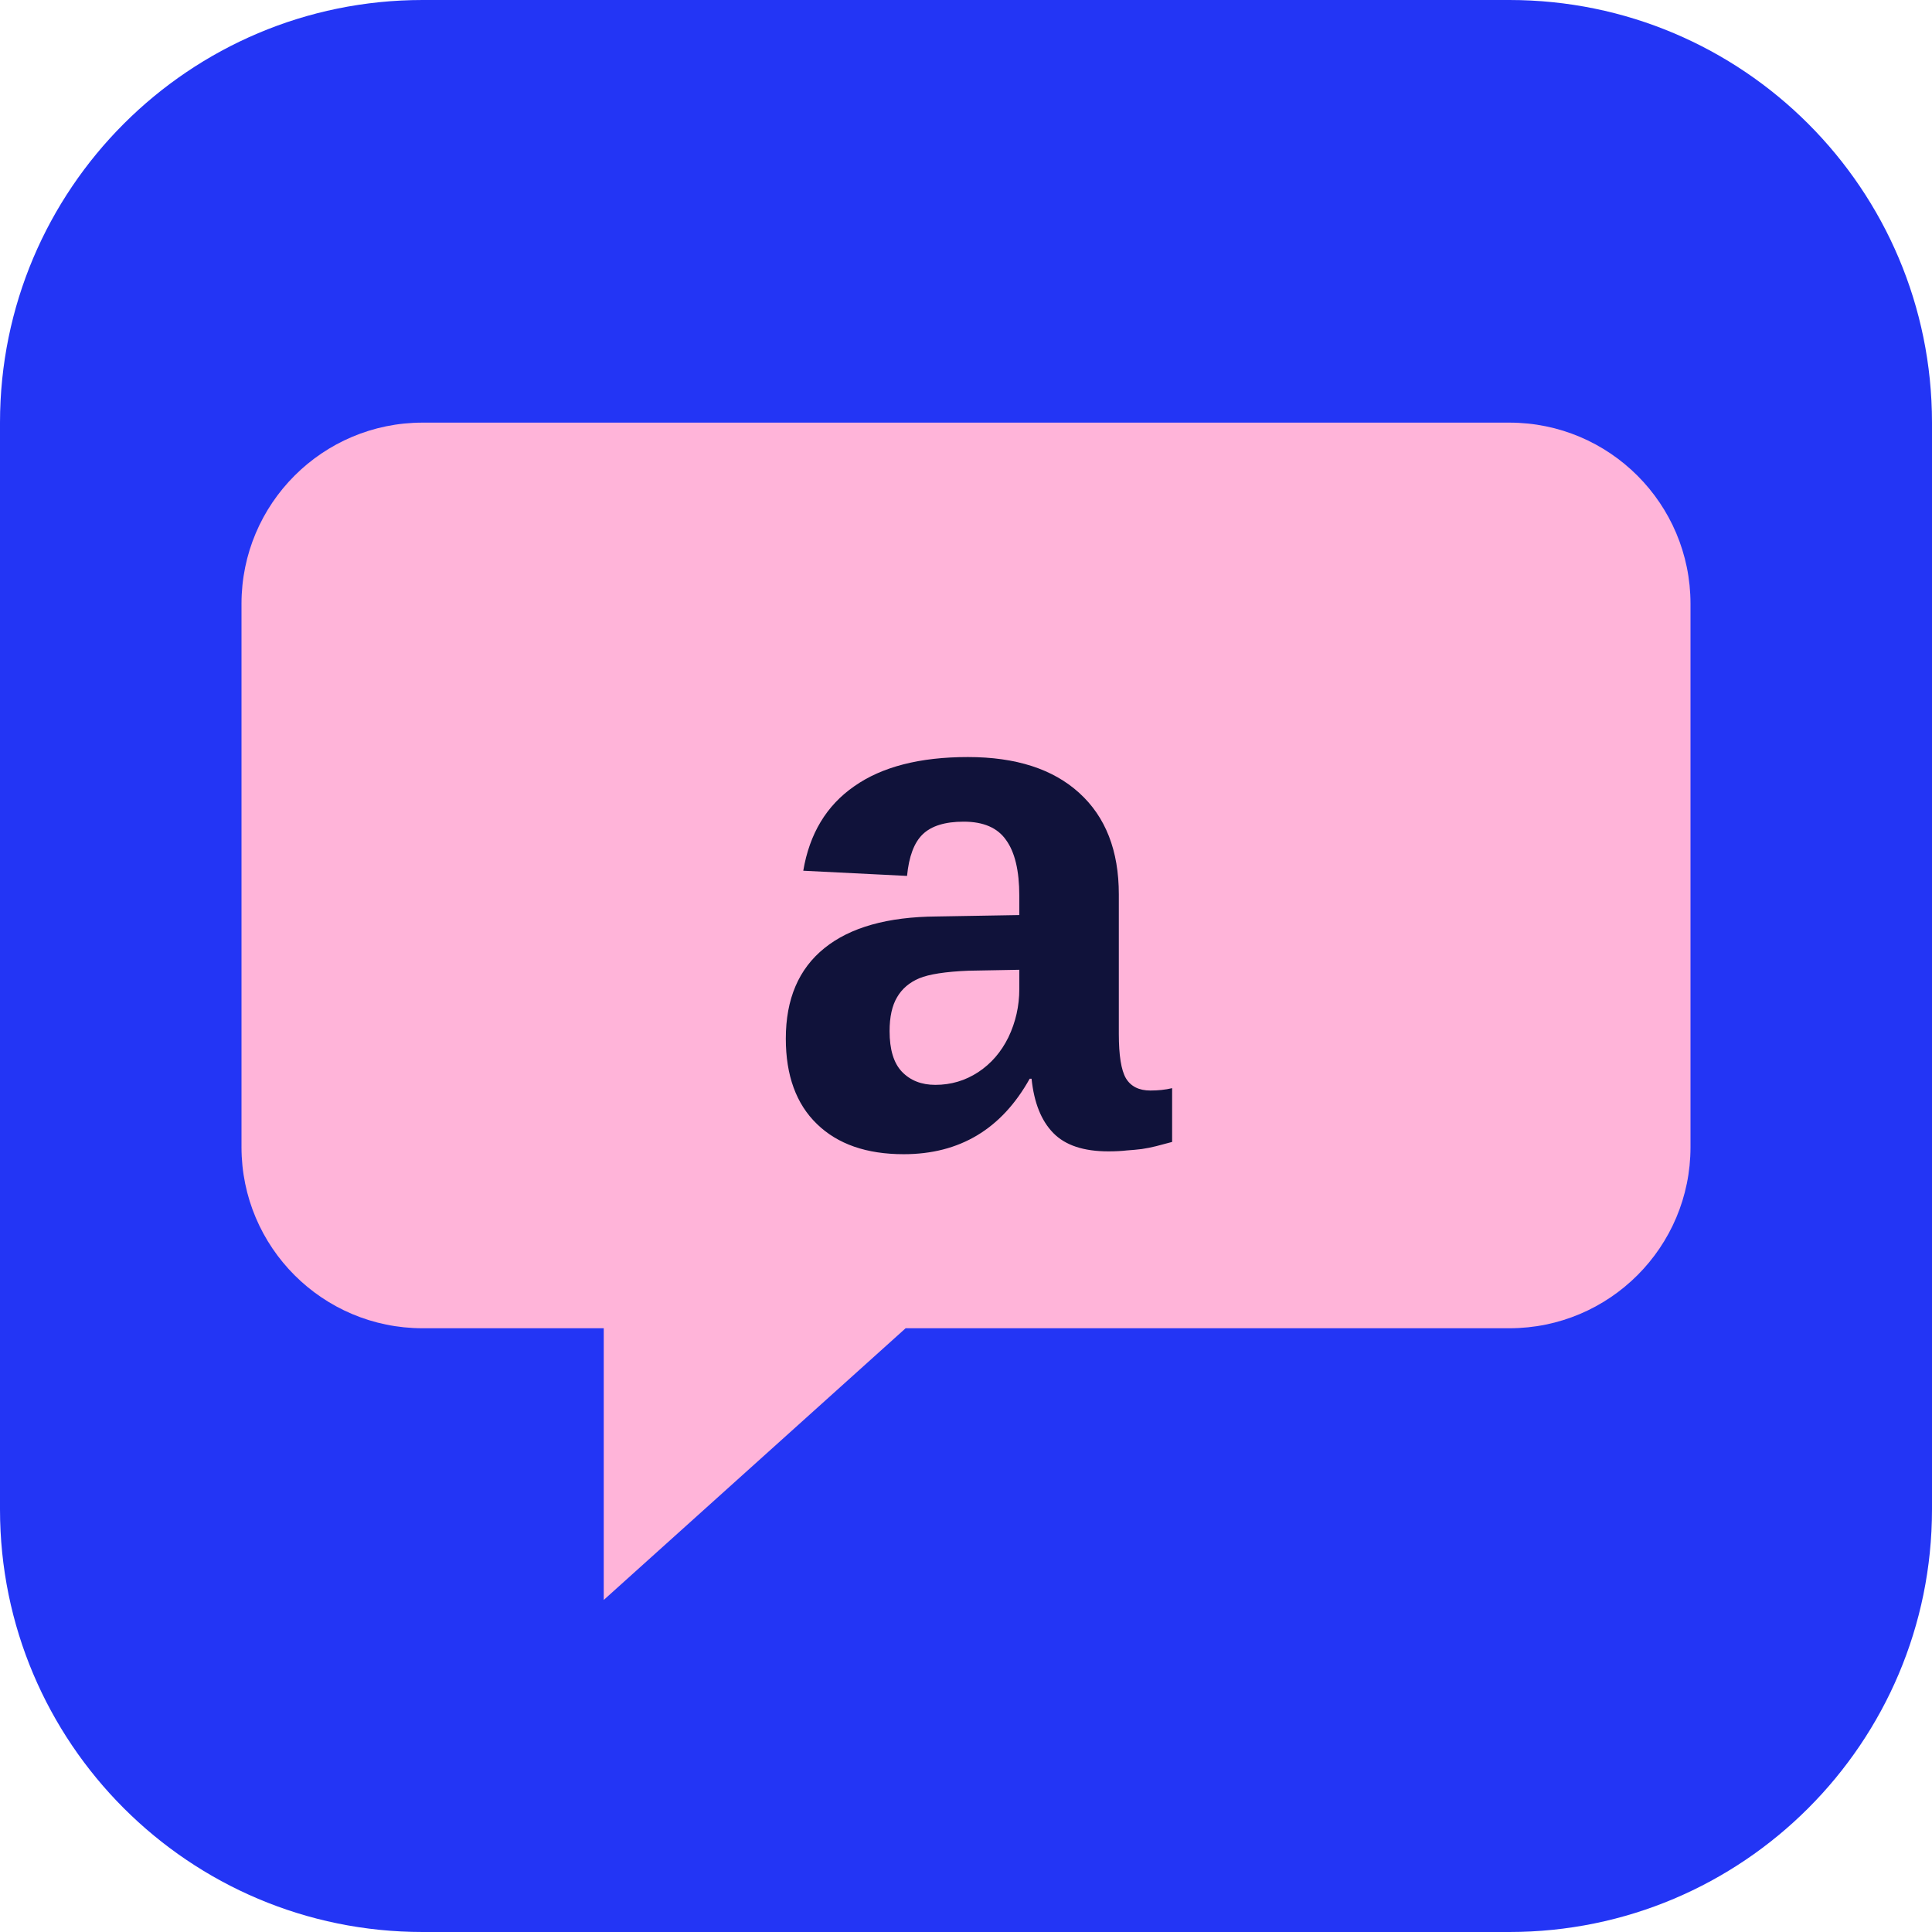
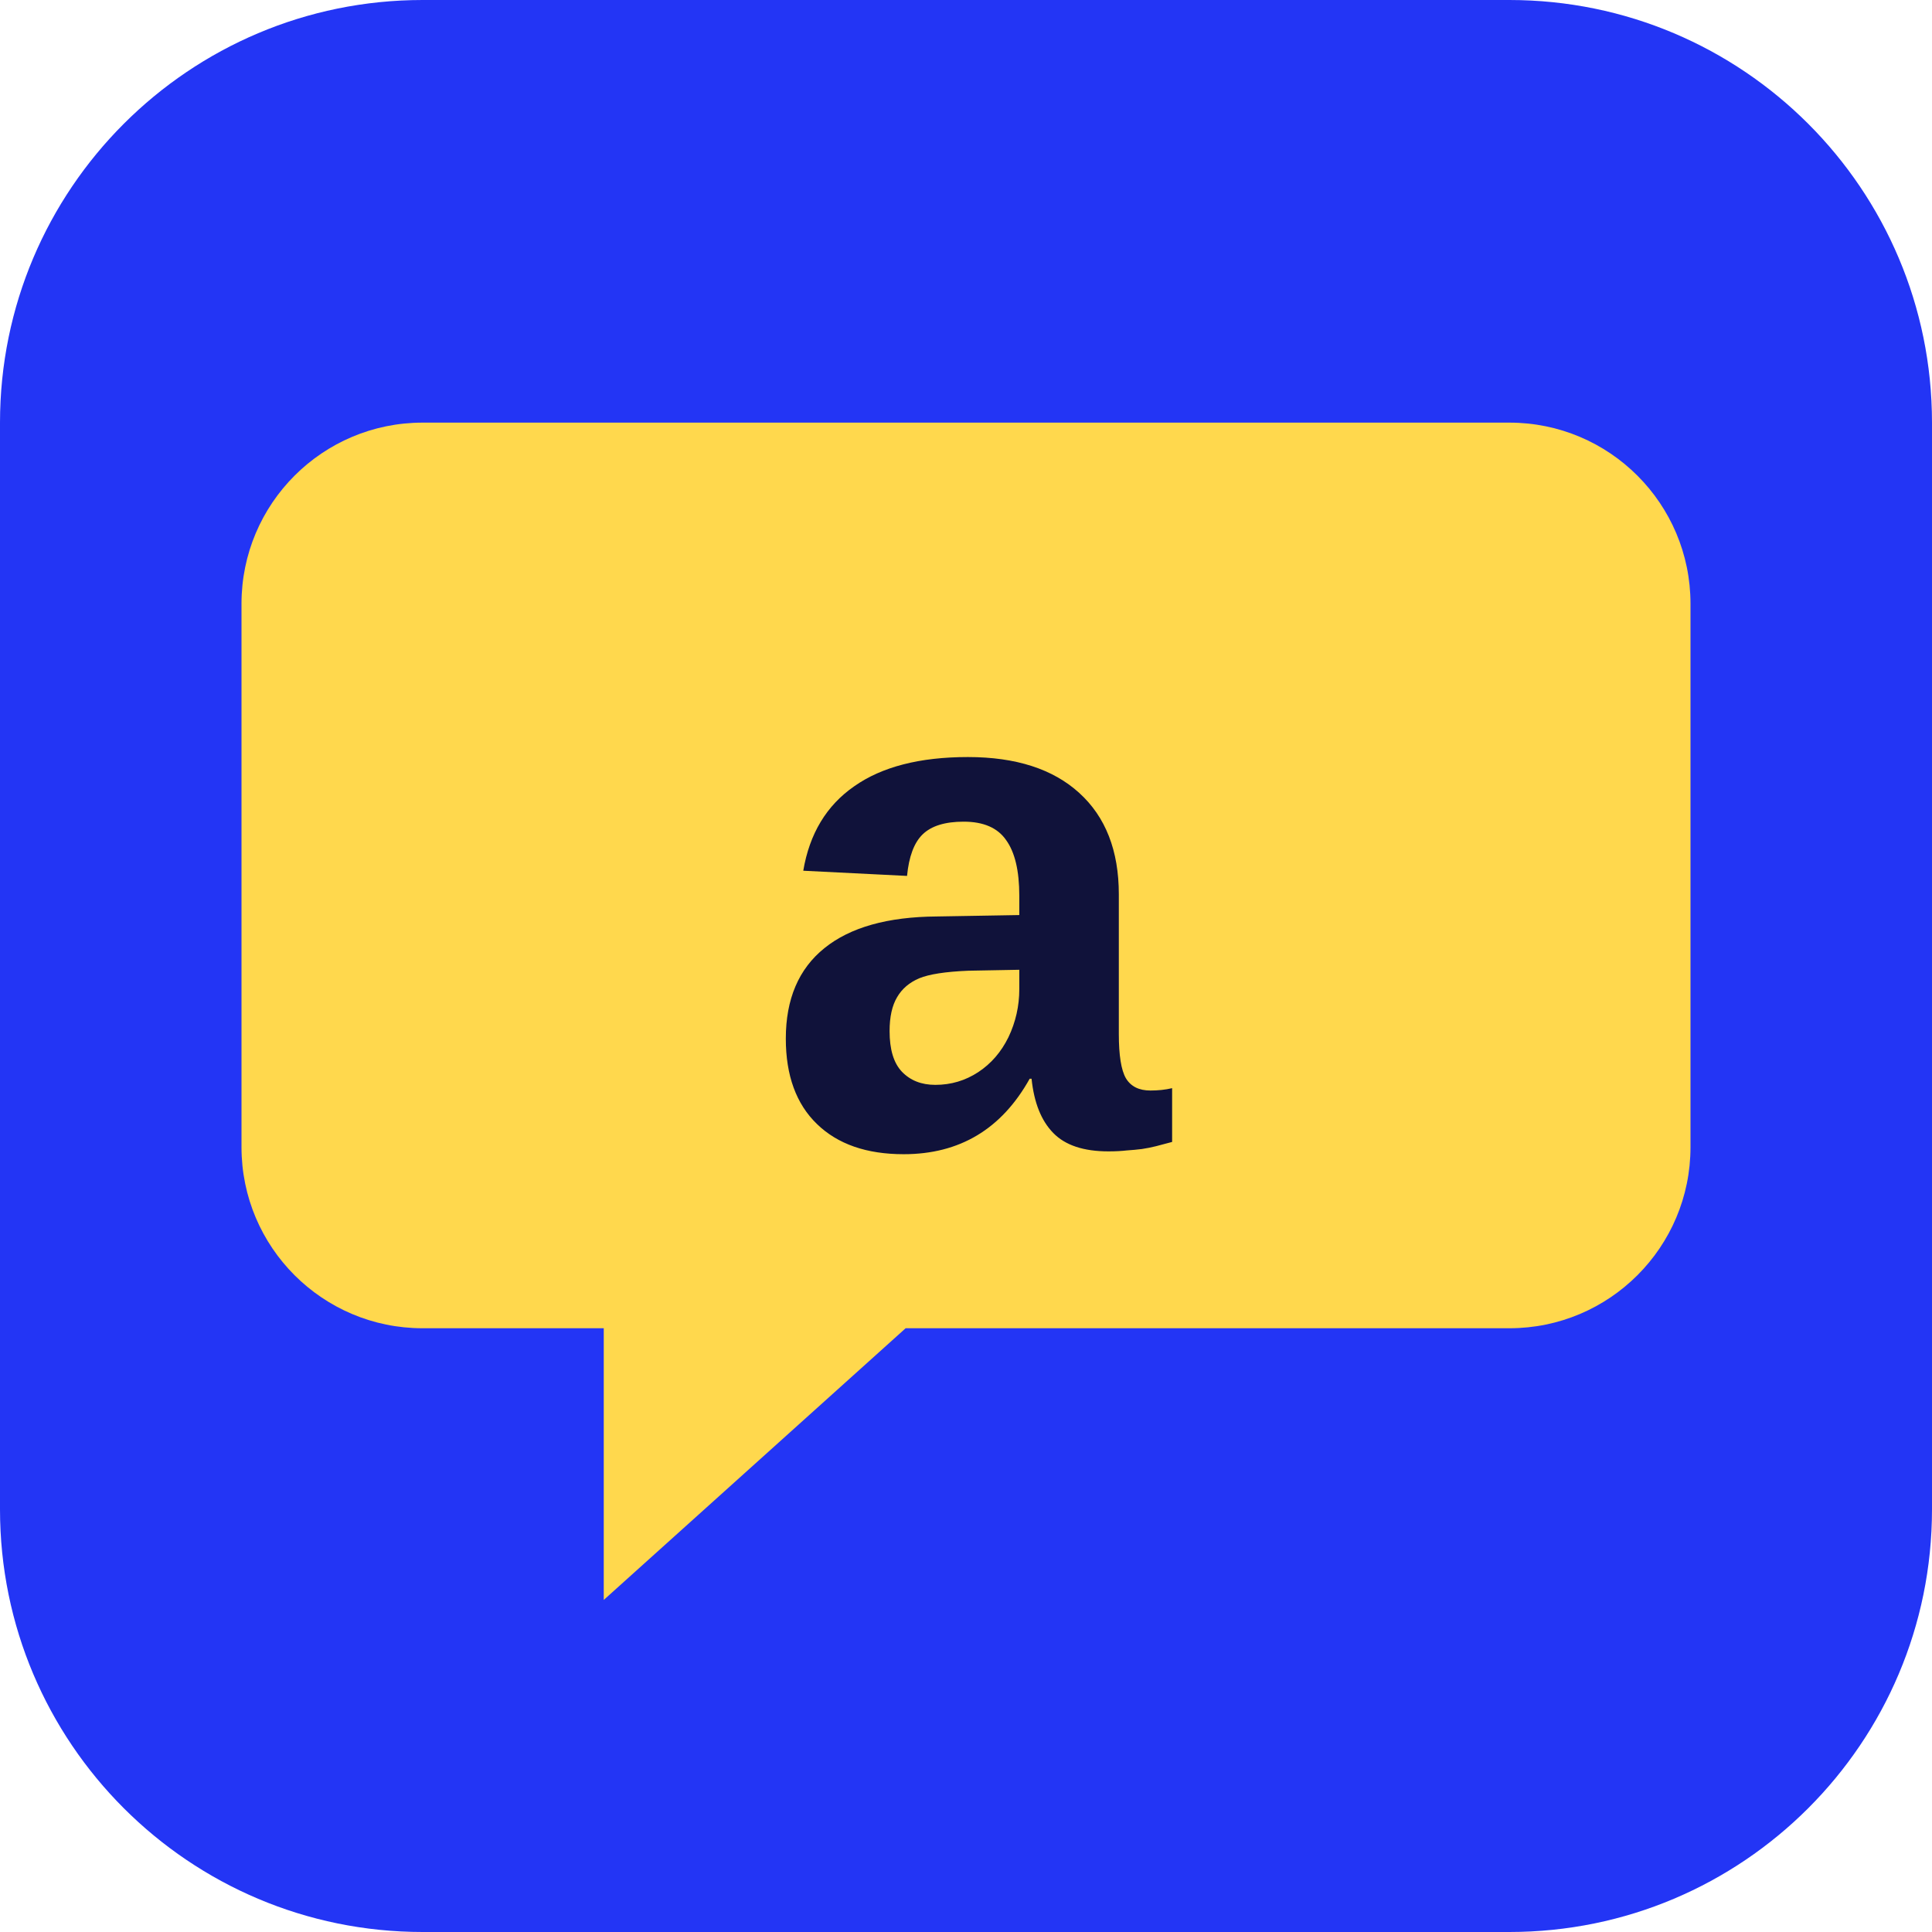
<svg xmlns="http://www.w3.org/2000/svg" viewBox="0 0 64 64">
  <rect width="64" height="64" rx="14" fill="#2335F5" />
-   <path d="M14 14h36a6 6 0 0 1 6 6v18a6 6 0 0 1-6 6H30l-10 9v-9h-6a6 6 0 0 1-6-6V20a6 6 0 0 1 6-6z" fill="#FFB4D9" />
+   <path d="M14 14h36a6 6 0 0 1 6 6v18a6 6 0 0 1-6 6H30l-10 9v-9h-6a6 6 0 0 1-6-6V20a6 6 0 0 1 6-6z" fill="#FFD84D" />
  <text x="32" y="38" text-anchor="middle" font-family="Arial,Helvetica,sans-serif" font-weight="900" font-size="24" fill="#10123A">a</text>
</svg>
